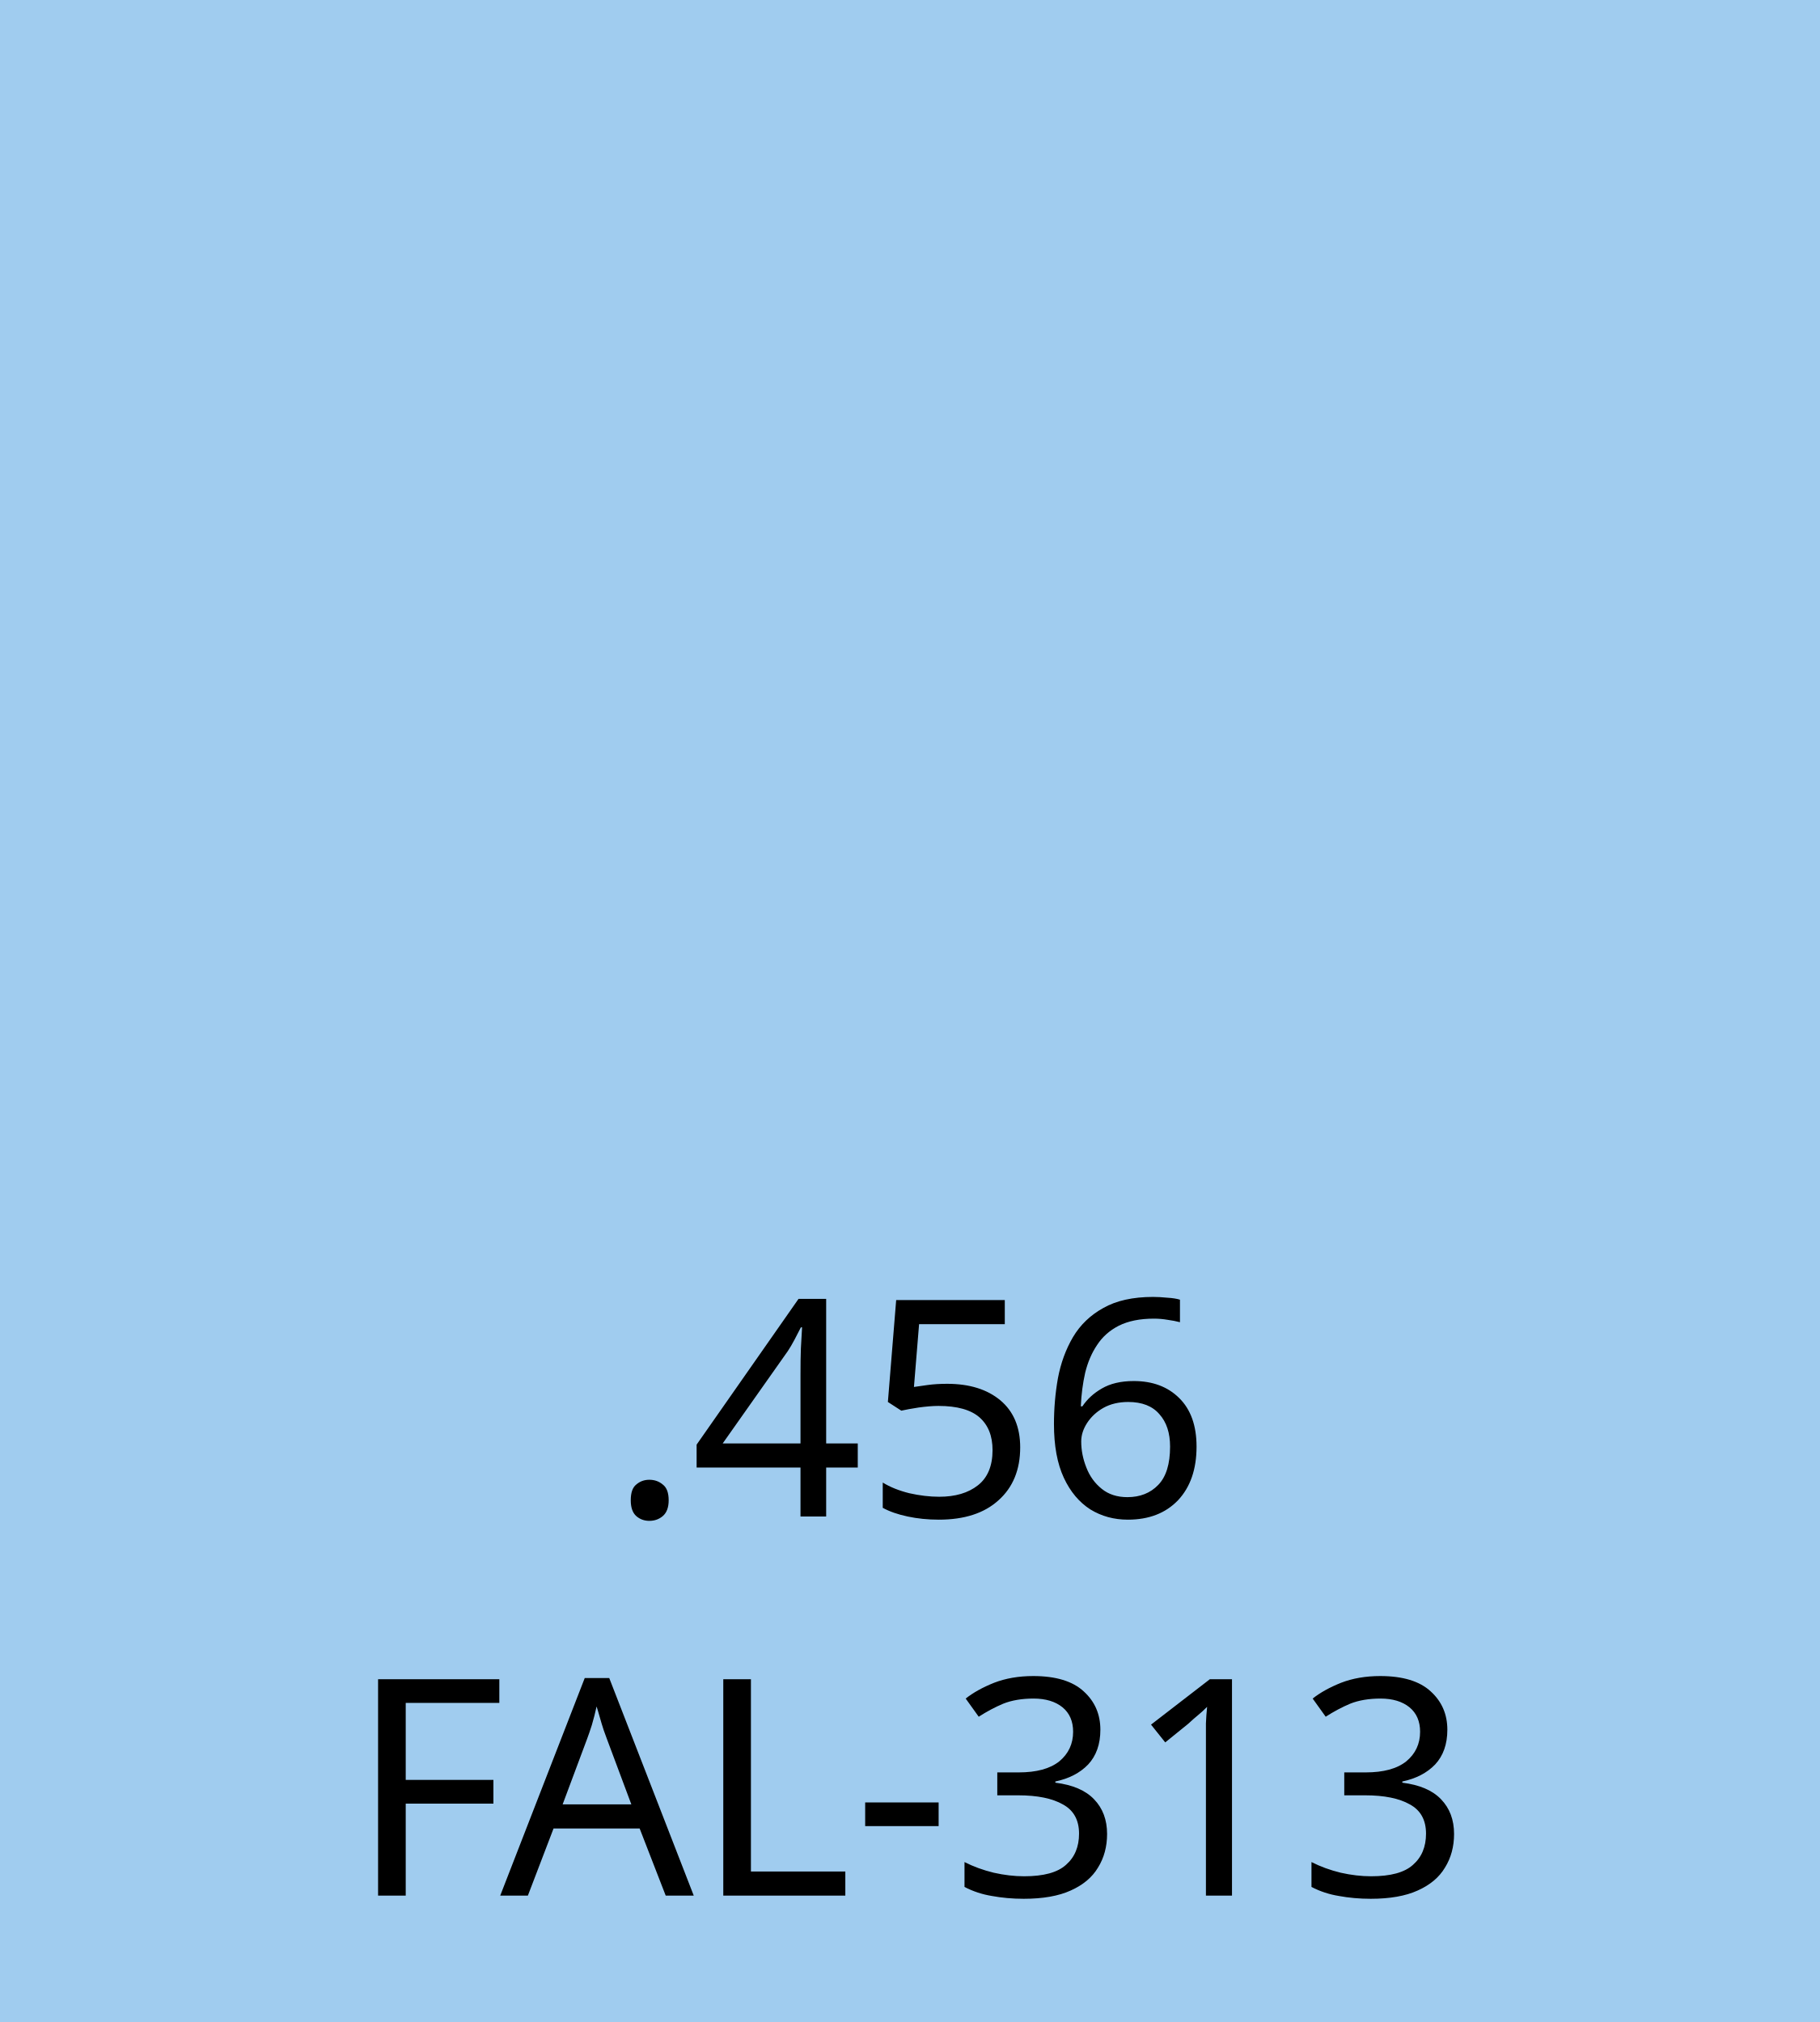
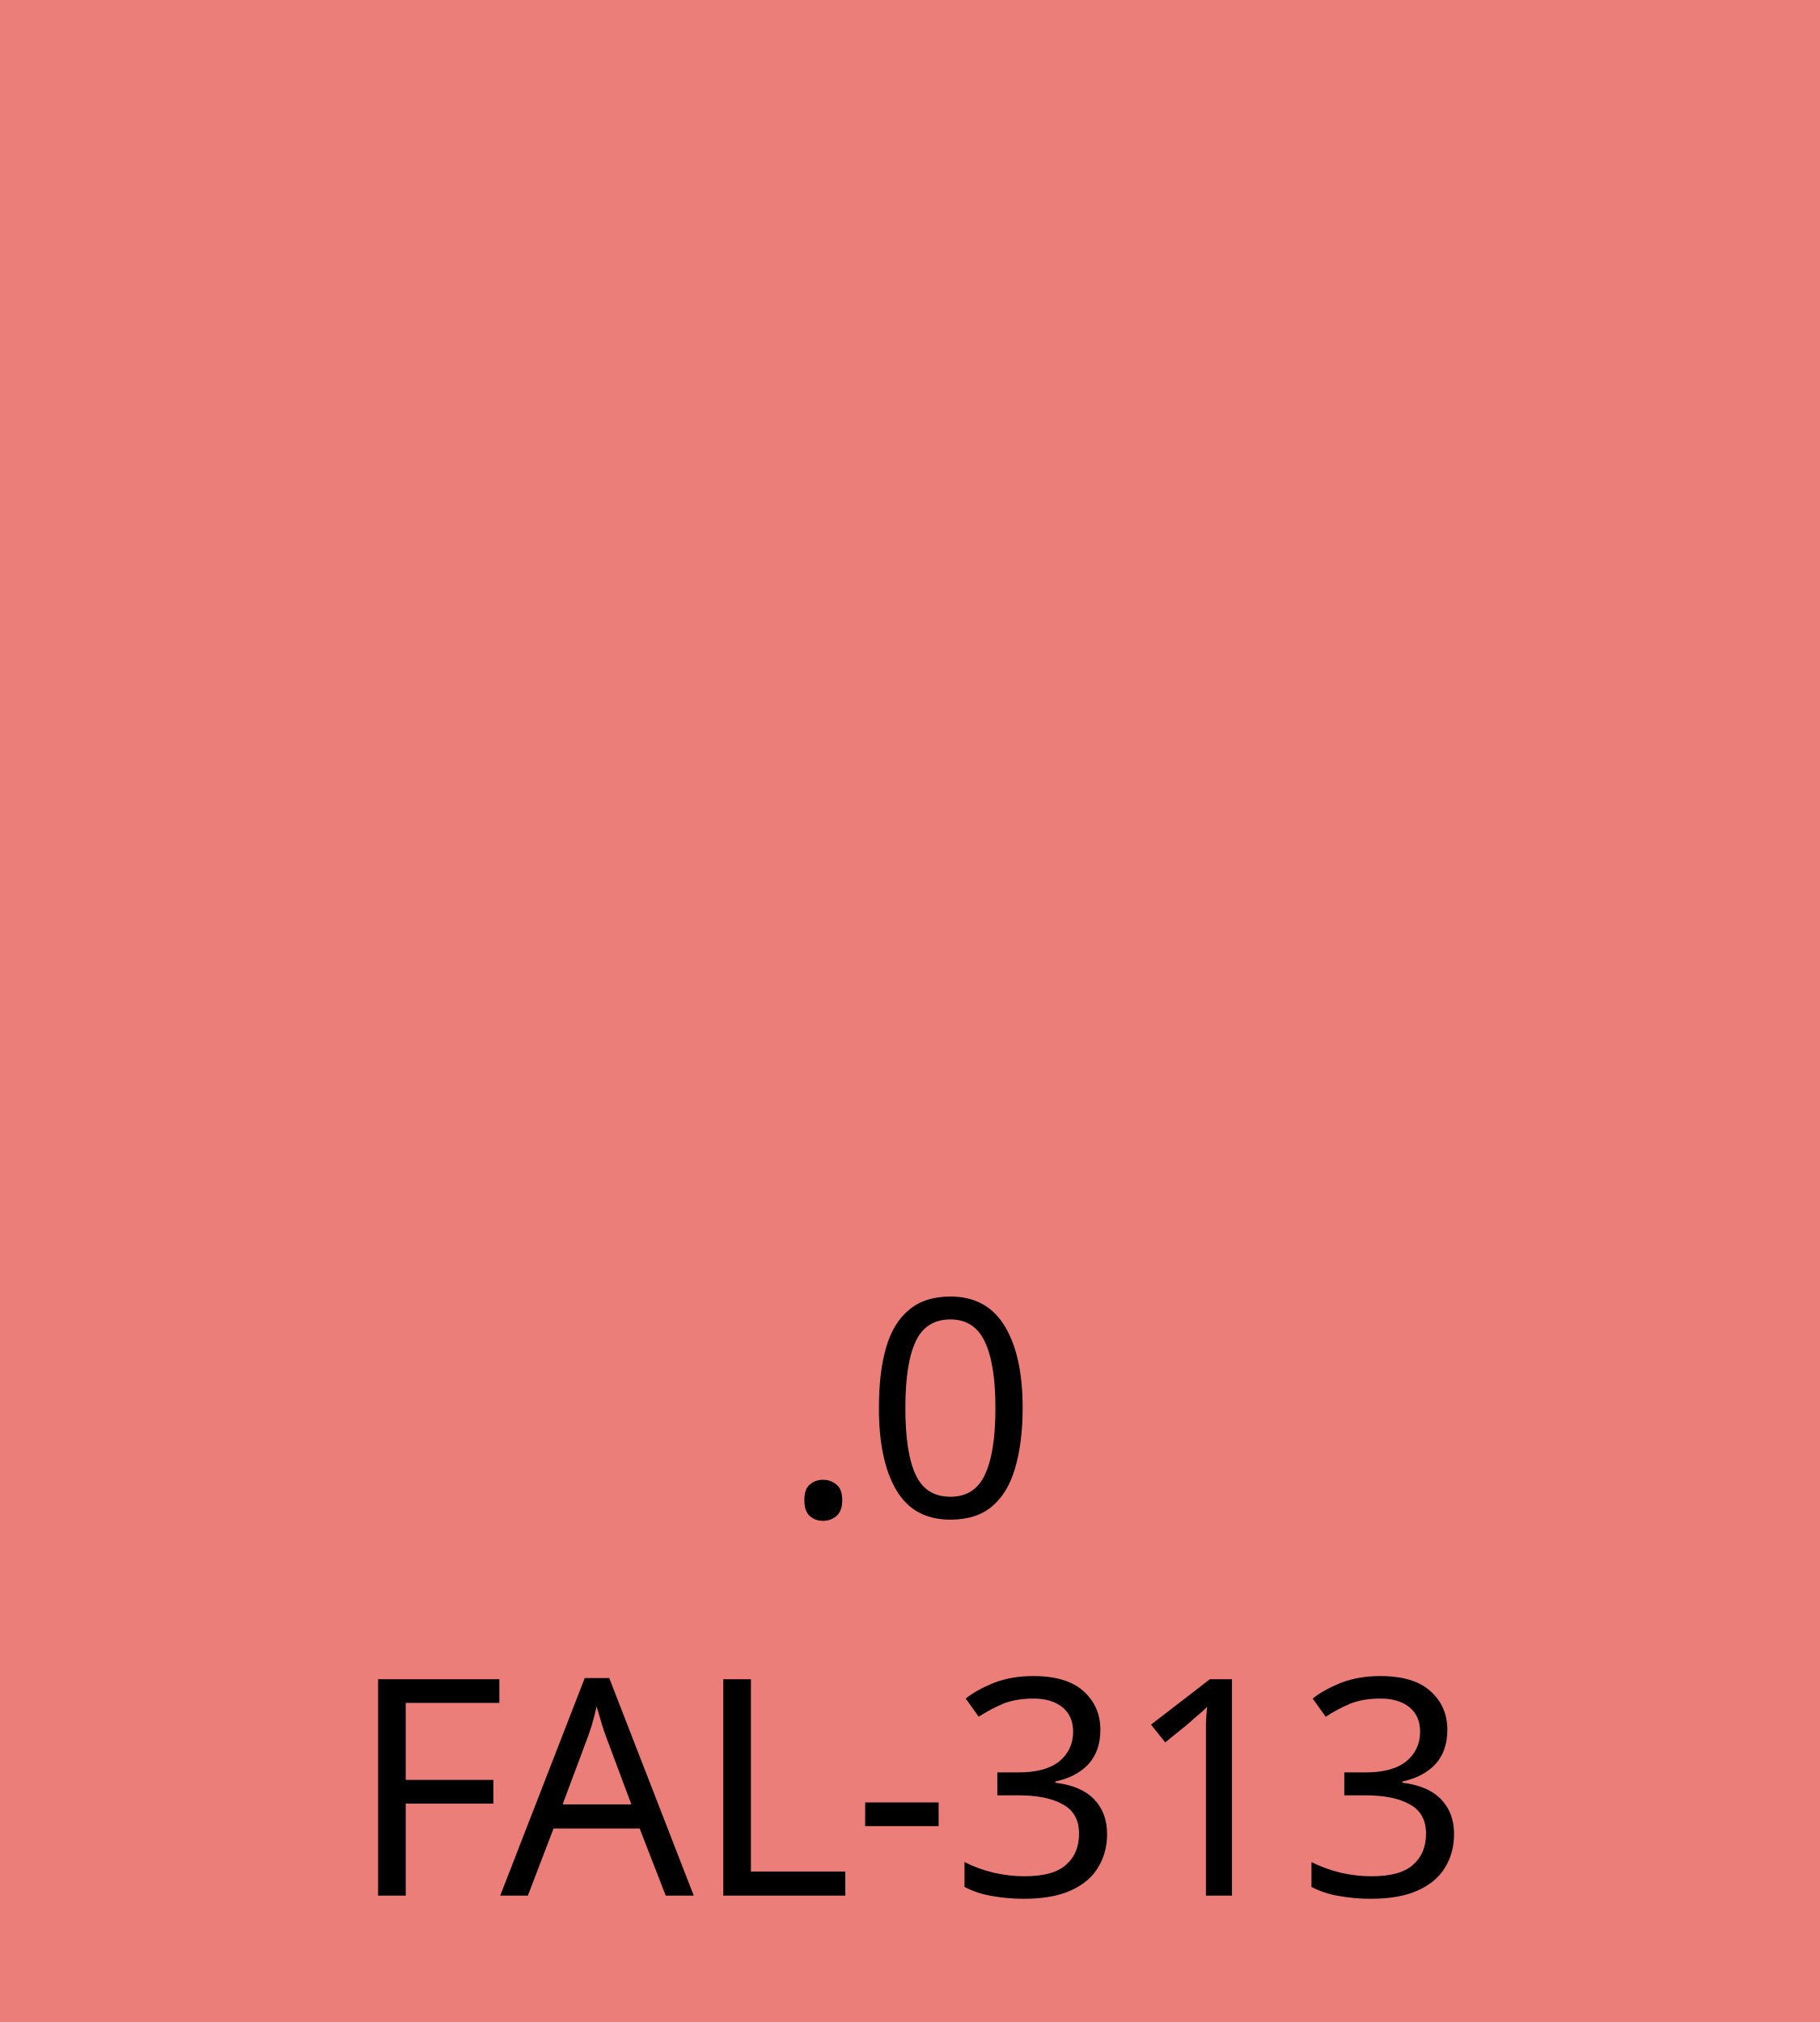
<svg xmlns="http://www.w3.org/2000/svg" width="72" height="80" viewBox="0 0 72 80" fill="none">
-   <rect fill="#a0ccef" width="72" height="80" />
-   <text x="36" y="60" text-anchor="middle" font-family="Frutiger" font-size="12" fill="black">.456</text>
+   <rect fill="#ec7e79" width="72" height="80" />
+   <text x="36" y="60" text-anchor="middle" font-family="Frutiger" font-size="12" fill="black">.0</text>
  <text x="36" y="75" text-anchor="middle" font-family="Frutiger" font-size="12" fill="black">FAL-313</text>
</svg>
